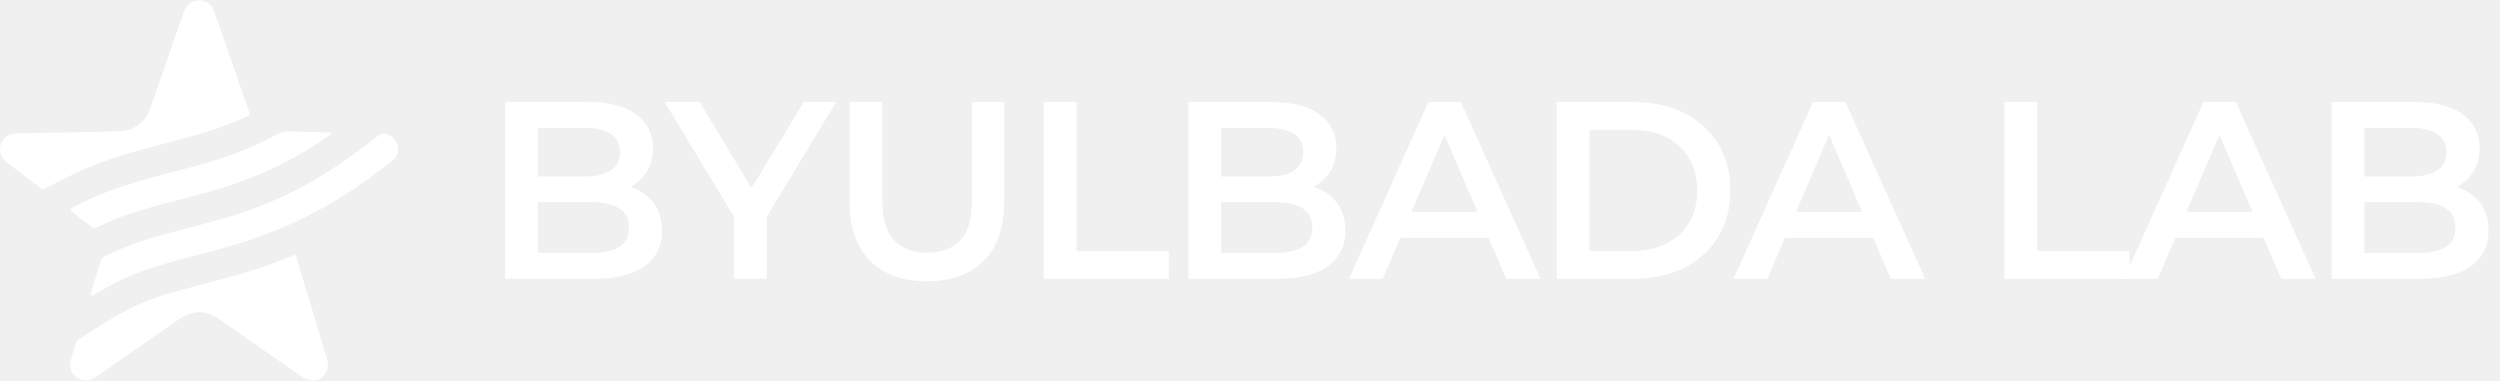
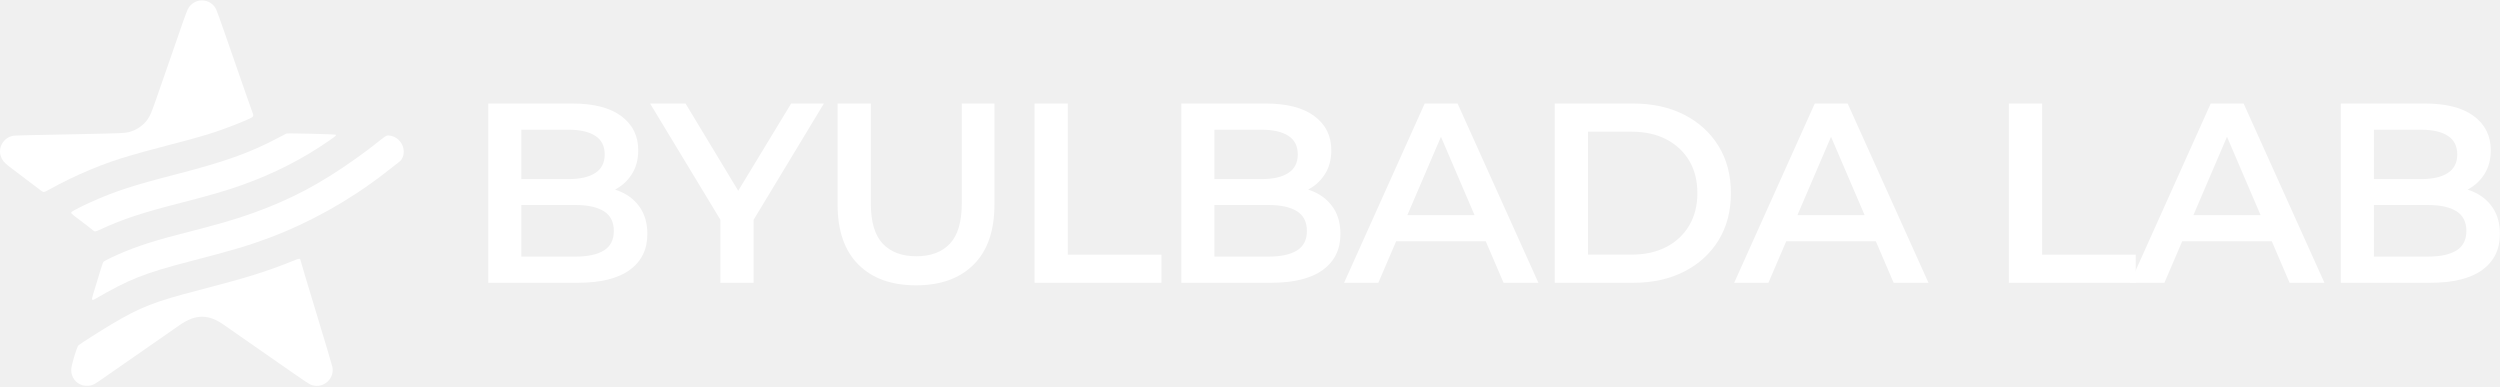
- <svg xmlns="http://www.w3.org/2000/svg" viewBox="0 0 1267.18 192.64" width="1267" height="193" role="img" aria-label="BYULBADA LAB">
+ <svg xmlns="http://www.w3.org/2000/svg" viewBox="0 0 1249.39 192.64" width="1249" height="193" role="img" aria-label="BYULBADA LAB">
  <g transform="translate(-18.3088,-13.3479) scale(0.176036)">
    <path d="M339.0,1168.6C318.4,1162.9 305.0,1144.1 306.3,1122.6C307.0,1109.8 322.3,1059.2 326.7,1055.0C330.4,1051.4 392.5,1011.9 420.5,995.3C502.9,946.3 542.3,931.0 670.0,897.9C804.3,863.1 858.7,846.2 932.6,816.5C956.1,807.0 955.9,807.0 958.0,816.4C958.6,819.1 964.2,838.4 970.6,859.4C988.1,917.3 997.6,948.9 1003.0,966.5C1026.5,1043.8 1046.4,1110.5 1047.6,1116.2C1054.5,1149.3 1022.5,1178.2 990.2,1168.1C981.7,1165.5 984.5,1167.4 870.0,1087.7C813.1,1048.1 762.9,1013.2 758.5,1010.1C754.1,1007.1 746.0,1001.4 740.5,997.5C696.3,966.0 659.6,965.9 614.5,997.2C602.8,1005.3 414.9,1136.0 392.0,1151.9C374.9,1163.8 369.9,1166.7 362.5,1168.6C356.4,1170.3 345.0,1170.2 339.0,1168.6ZM220.1,615.5C216.7,613.0 196.1,597.4 174.2,580.8C152.4,564.2 131.8,548.6 128.5,546.1C115.3,536.1 109.4,528.5 105.8,516.7C98.2,491.5 115.6,464.2 142.0,460.0C147.9,459.1 197.8,457.9 350.0,455.0C445.8,453.1 458.9,452.5 470.3,449.6C491.8,443.9 511.6,430.3 523.2,413.2C530.9,401.9 533.9,394.6 549.1,351.0C556.8,328.7 574.2,278.8 587.7,240.0C601.1,201.2 617.0,155.5 622.9,138.5C628.9,121.4 635.2,104.6 637.0,101.1C654.0,67.4 701.0,67.4 717.7,101.1C719.4,104.6 730.4,134.9 742.0,168.5C753.6,202.1 768.1,243.7 774.2,261.0C780.2,278.3 793.0,315.2 802.7,343.0C812.3,370.8 820.8,394.7 821.6,396.2C823.5,399.9 823.4,404.4 821.2,406.3C813.9,412.9 743.7,440.6 698.5,454.6C670.3,463.4 616.4,478.2 562.5,492.0C544.9,496.5 522.2,502.6 512.0,505.5C501.8,508.4 486.8,512.7 478.5,515.0C401.6,536.4 319.5,570.7 241.5,613.9C228.3,621.2 227.9,621.2 220.1,615.5Z" fill="#FFFFFF" />
    <path d="M365.0,923.6C365.0,922.3 367.0,914.5 369.5,906.3C388.6,842.8 395.9,819.8 397.6,817.9C398.6,816.7 407.4,811.9 417.0,807.3C471.2,781.2 526.8,762.0 610.0,740.6C727.5,710.5 770.7,698.0 824.0,678.8C930.8,640.3 1014.0,596.2 1114.5,524.6C1145.5,502.5 1150.7,498.5 1188.5,468.7C1200.7,459.0 1202.9,458.2 1212.2,459.9C1242.9,465.3 1259.9,500.4 1244.4,526.7C1241.9,531.0 1237.4,534.6 1190.0,571.0C1092.7,645.5 982.4,706.9 869.1,749.5C811.1,771.3 764.1,785.3 645.5,816.0C513.5,850.2 470.9,867.1 373.5,923.7C368.1,926.8 365.0,926.8 365.0,923.6ZM368.3,728.7C363.5,724.5 346.1,711.0 330.5,699.4C305.3,680.6 304.1,679.4 307.6,676.0C310.3,673.4 339.3,658.5 359.5,649.5C431.4,617.2 478.3,601.9 609.5,568.0C746.3,532.6 815.2,507.7 896.3,464.6C906.9,459.0 916.3,454.1 917.3,453.7C920.8,452.4 1054.8,455.6 1057.1,457.1C1059.6,458.6 1056.9,461.1 1039.4,473.2C964.6,525.3 883.3,566.8 793.5,599.0C747.0,615.7 702.5,628.7 615.5,651.0C506.8,678.9 453.6,696.4 393.3,724.1C373.8,733.1 373.3,733.2 368.3,728.7Z" fill="#FFFFFF" />
  </g>
-   <path d="M256.036 141.12V51.52H298.002Q314.11 51.52 322.552 57.833Q330.994 64.147 330.994 74.833Q330.994 81.951 327.663 87.04Q324.333 92.129 318.781 94.867Q313.229 97.604 306.634 97.604L308.971 93.033Q316.569 93.033 322.569 95.754Q328.569 98.475 332.061 103.764Q335.552 109.054 335.552 116.75Q335.552 128.287 326.724 134.703Q317.896 141.12 300.562 141.12ZM272.582 128.024H299.562Q308.9 128.024 313.848 124.951Q318.796 121.877 318.796 115.189Q318.796 108.501 313.848 105.372Q308.9 102.242 299.562 102.242H271.314V89.295H296.135Q304.821 89.295 309.529 86.23Q314.238 83.165 314.238 76.956Q314.238 70.73 309.529 67.673Q304.821 64.616 296.135 64.616H272.582Z" fill="#FFFFFF" />
-   <path d="M372.042 141.12V105.725L375.833 115.86L336.913 51.52H354.631L385.94 103.367H375.961L407.415 51.52H423.783L384.895 115.86L388.653 105.725V141.12Z" fill="#FFFFFF" />
-   <path d="M469.819 142.388Q451.439 142.388 441.034 132.032Q430.628 121.676 430.628 102.026V51.52H447.24V101.464Q447.24 115.271 453.181 121.565Q459.122 127.859 469.963 127.859Q480.821 127.859 486.754 121.565Q492.686 115.271 492.686 101.464V51.52H509.009V102.026Q509.009 121.676 498.603 132.032Q488.198 142.388 469.819 142.388Z" fill="#FFFFFF" />
-   <path d="M529.06 141.12V51.52H545.672V127.058H592.472V141.12Z" fill="#FFFFFF" />
-   <path d="M602.404 141.12V51.52H644.37Q660.478 51.52 668.92 57.833Q677.362 64.147 677.362 74.833Q677.362 81.951 674.031 87.04Q670.701 92.129 665.149 94.867Q659.597 97.604 653.002 97.604L655.339 93.033Q662.937 93.033 668.937 95.754Q674.937 98.475 678.429 103.764Q681.92 109.054 681.92 116.75Q681.92 128.287 673.092 134.703Q664.264 141.12 646.93 141.12ZM618.95 128.024H645.93Q655.268 128.024 660.216 124.951Q665.164 121.877 665.164 115.189Q665.164 108.501 660.216 105.372Q655.268 102.242 645.93 102.242H617.682V89.295H642.503Q651.189 89.295 655.897 86.23Q660.606 83.165 660.606 76.956Q660.606 70.73 655.897 67.673Q651.189 64.616 642.503 64.616H618.95Z" fill="#FFFFFF" />
-   <path d="M683.747 141.12 724.03 51.52H740.463L780.857 141.12H763.445L728.833 60.395H735.482L700.871 141.12ZM702.363 120.377 706.81 107.31H755.159L759.719 120.377Z" fill="#FFFFFF" />
-   <path d="M789.028 141.12V51.52H828.173Q842.703 51.52 853.705 57.127Q864.707 62.734 870.884 72.774Q877.062 82.814 877.062 96.32Q877.062 109.81 870.884 119.858Q864.707 129.906 853.705 135.513Q842.703 141.12 828.173 141.12ZM805.64 127.041H827.339Q837.417 127.041 844.78 123.216Q852.143 119.391 856.225 112.473Q860.306 105.556 860.306 96.32Q860.306 86.956 856.225 80.103Q852.143 73.249 844.78 69.424Q837.417 65.599 827.339 65.599H805.64Z" fill="#FFFFFF" />
-   <path d="M878.691 141.12 918.974 51.52H935.407L975.801 141.12H958.389L923.777 60.395H930.426L895.815 141.12ZM897.307 120.377 901.754 107.31H950.103L954.663 120.377Z" fill="#FFFFFF" />
-   <path d="M1015.972 141.12V51.52H1032.584V127.058H1079.384V141.12Z" fill="#FFFFFF" />
-   <path d="M1076.579 141.12 1116.862 51.52H1133.295L1173.689 141.12H1156.277L1121.665 60.395H1128.314L1093.703 141.12ZM1095.195 120.377 1099.642 107.31H1147.991L1152.551 120.377Z" fill="#FFFFFF" />
-   <path d="M1181.86 141.12V51.52H1223.826Q1239.934 51.52 1248.376 57.833Q1256.818 64.147 1256.818 74.833Q1256.818 81.951 1253.487 87.04Q1250.157 92.129 1244.605 94.867Q1239.053 97.604 1232.458 97.604L1234.795 93.033Q1242.393 93.033 1248.393 95.754Q1254.393 98.475 1257.885 103.764Q1261.376 109.054 1261.376 116.75Q1261.376 128.287 1252.548 134.703Q1243.72 141.12 1226.386 141.12ZM1198.406 128.024H1225.386Q1234.724 128.024 1239.672 124.951Q1244.62 121.877 1244.62 115.189Q1244.62 108.501 1239.672 105.372Q1234.724 102.242 1225.386 102.242H1197.138V89.295H1221.959Q1230.645 89.295 1235.353 86.23Q1240.062 83.165 1240.062 76.956Q1240.062 70.73 1235.353 67.673Q1230.645 64.616 1221.959 64.616H1198.406Z" fill="#FFFFFF" />
+   <path d="M244.004 141.12V51.52H285.97Q302.078 51.52 310.52 57.833Q318.962 64.147 318.962 74.833Q318.962 81.951 315.631 87.04Q312.301 92.129 306.749 94.867Q301.197 97.604 294.602 97.604L296.939 93.033Q304.537 93.033 310.537 95.754Q316.537 98.475 320.029 103.764Q323.52 109.054 323.52 116.75Q323.52 128.287 314.692 134.703Q305.864 141.12 288.53 141.12ZM260.55 128.024H287.53Q296.868 128.024 301.816 124.951Q306.764 121.877 306.764 115.189Q306.764 108.501 301.816 105.372Q296.868 102.242 287.53 102.242H259.282V89.295H284.103Q292.789 89.295 297.497 86.23Q302.206 83.165 302.206 76.956Q302.206 70.73 297.497 67.673Q292.789 64.616 284.103 64.616H260.55Z" fill="#FFFFFF" />
+   <path d="M360.01 141.12V105.725L363.801 115.86L324.881 51.52H342.599L373.908 103.367H363.929L395.383 51.52H411.751L372.863 115.86L376.621 105.725V141.12Z" fill="#FFFFFF" />
+   <path d="M457.787 142.388Q439.407 142.388 429.002 132.032Q418.596 121.676 418.596 102.026V51.52H435.208V101.464Q435.208 115.271 441.149 121.565Q447.09 127.859 457.931 127.859Q468.789 127.859 474.722 121.565Q480.654 115.271 480.654 101.464V51.52H496.977V102.026Q496.977 121.676 486.571 132.032Q476.166 142.388 457.787 142.388Z" fill="#FFFFFF" />
+   <path d="M517.028 141.12V51.52H533.64V127.058H580.44V141.12Z" fill="#FFFFFF" />
+   <path d="M590.372 141.12V51.52H632.338Q648.446 51.52 656.888 57.833Q665.33 64.147 665.33 74.833Q665.33 81.951 661.999 87.04Q658.669 92.129 653.117 94.867Q647.565 97.604 640.97 97.604L643.307 93.033Q650.905 93.033 656.905 95.754Q662.905 98.475 666.397 103.764Q669.888 109.054 669.888 116.75Q669.888 128.287 661.06 134.703Q652.232 141.12 634.898 141.12ZM606.918 128.024H633.898Q643.236 128.024 648.184 124.951Q653.132 121.877 653.132 115.189Q653.132 108.501 648.184 105.372Q643.236 102.242 633.898 102.242H605.65V89.295H630.471Q639.157 89.295 643.865 86.23Q648.574 83.165 648.574 76.956Q648.574 70.73 643.865 67.673Q639.157 64.616 630.471 64.616H606.918Z" fill="#FFFFFF" />
+   <path d="M671.715 141.12 711.998 51.52H728.431L768.825 141.12H751.413L716.801 60.395H723.45L688.839 141.12ZM690.331 120.377 694.778 107.31H743.127L747.687 120.377Z" fill="#FFFFFF" />
+   <path d="M776.996 141.12V51.52H816.141Q830.671 51.52 841.673 57.127Q852.675 62.734 858.852 72.774Q865.03 82.814 865.03 96.32Q865.03 109.81 858.852 119.858Q852.675 129.906 841.673 135.513Q830.671 141.12 816.141 141.12ZM793.608 127.041H815.307Q825.385 127.041 832.748 123.216Q840.111 119.391 844.193 112.473Q848.274 105.556 848.274 96.32Q848.274 86.956 844.193 80.103Q840.111 73.249 832.748 69.424Q825.385 65.599 815.307 65.599H793.608Z" fill="#FFFFFF" />
+   <path d="M866.659 141.12 906.942 51.52H923.375L963.769 141.12H946.357L911.745 60.395H918.394L883.783 141.12ZM885.275 120.377 889.722 107.31H938.071L942.631 120.377Z" fill="#FFFFFF" />
+   <path d="M1003.94 141.12V51.52H1020.552V127.058H1067.352V141.12Z" fill="#FFFFFF" />
+   <path d="M1064.547 141.12 1104.83 51.52H1121.263L1161.657 141.12H1144.245L1109.633 60.395H1116.282L1081.671 141.12ZM1083.163 120.377 1087.61 107.31H1135.959L1140.519 120.377Z" fill="#FFFFFF" />
+   <path d="M1169.828 141.12V51.52H1211.794Q1227.902 51.52 1236.344 57.833Q1244.786 64.147 1244.786 74.833Q1244.786 81.951 1241.455 87.04Q1238.125 92.129 1232.573 94.867Q1227.021 97.604 1220.426 97.604L1222.763 93.033Q1230.361 93.033 1236.361 95.754Q1242.361 98.475 1245.853 103.764Q1249.344 109.054 1249.344 116.75Q1249.344 128.287 1240.516 134.703Q1231.688 141.12 1214.354 141.12ZM1186.374 128.024H1213.354Q1222.692 128.024 1227.64 124.951Q1232.588 121.877 1232.588 115.189Q1232.588 108.501 1227.64 105.372Q1222.692 102.242 1213.354 102.242H1185.106V89.295H1209.927Q1218.613 89.295 1223.321 86.23Q1228.03 83.165 1228.03 76.956Q1228.03 70.73 1223.321 67.673Q1218.613 64.616 1209.927 64.616H1186.374Z" fill="#FFFFFF" />
</svg>
